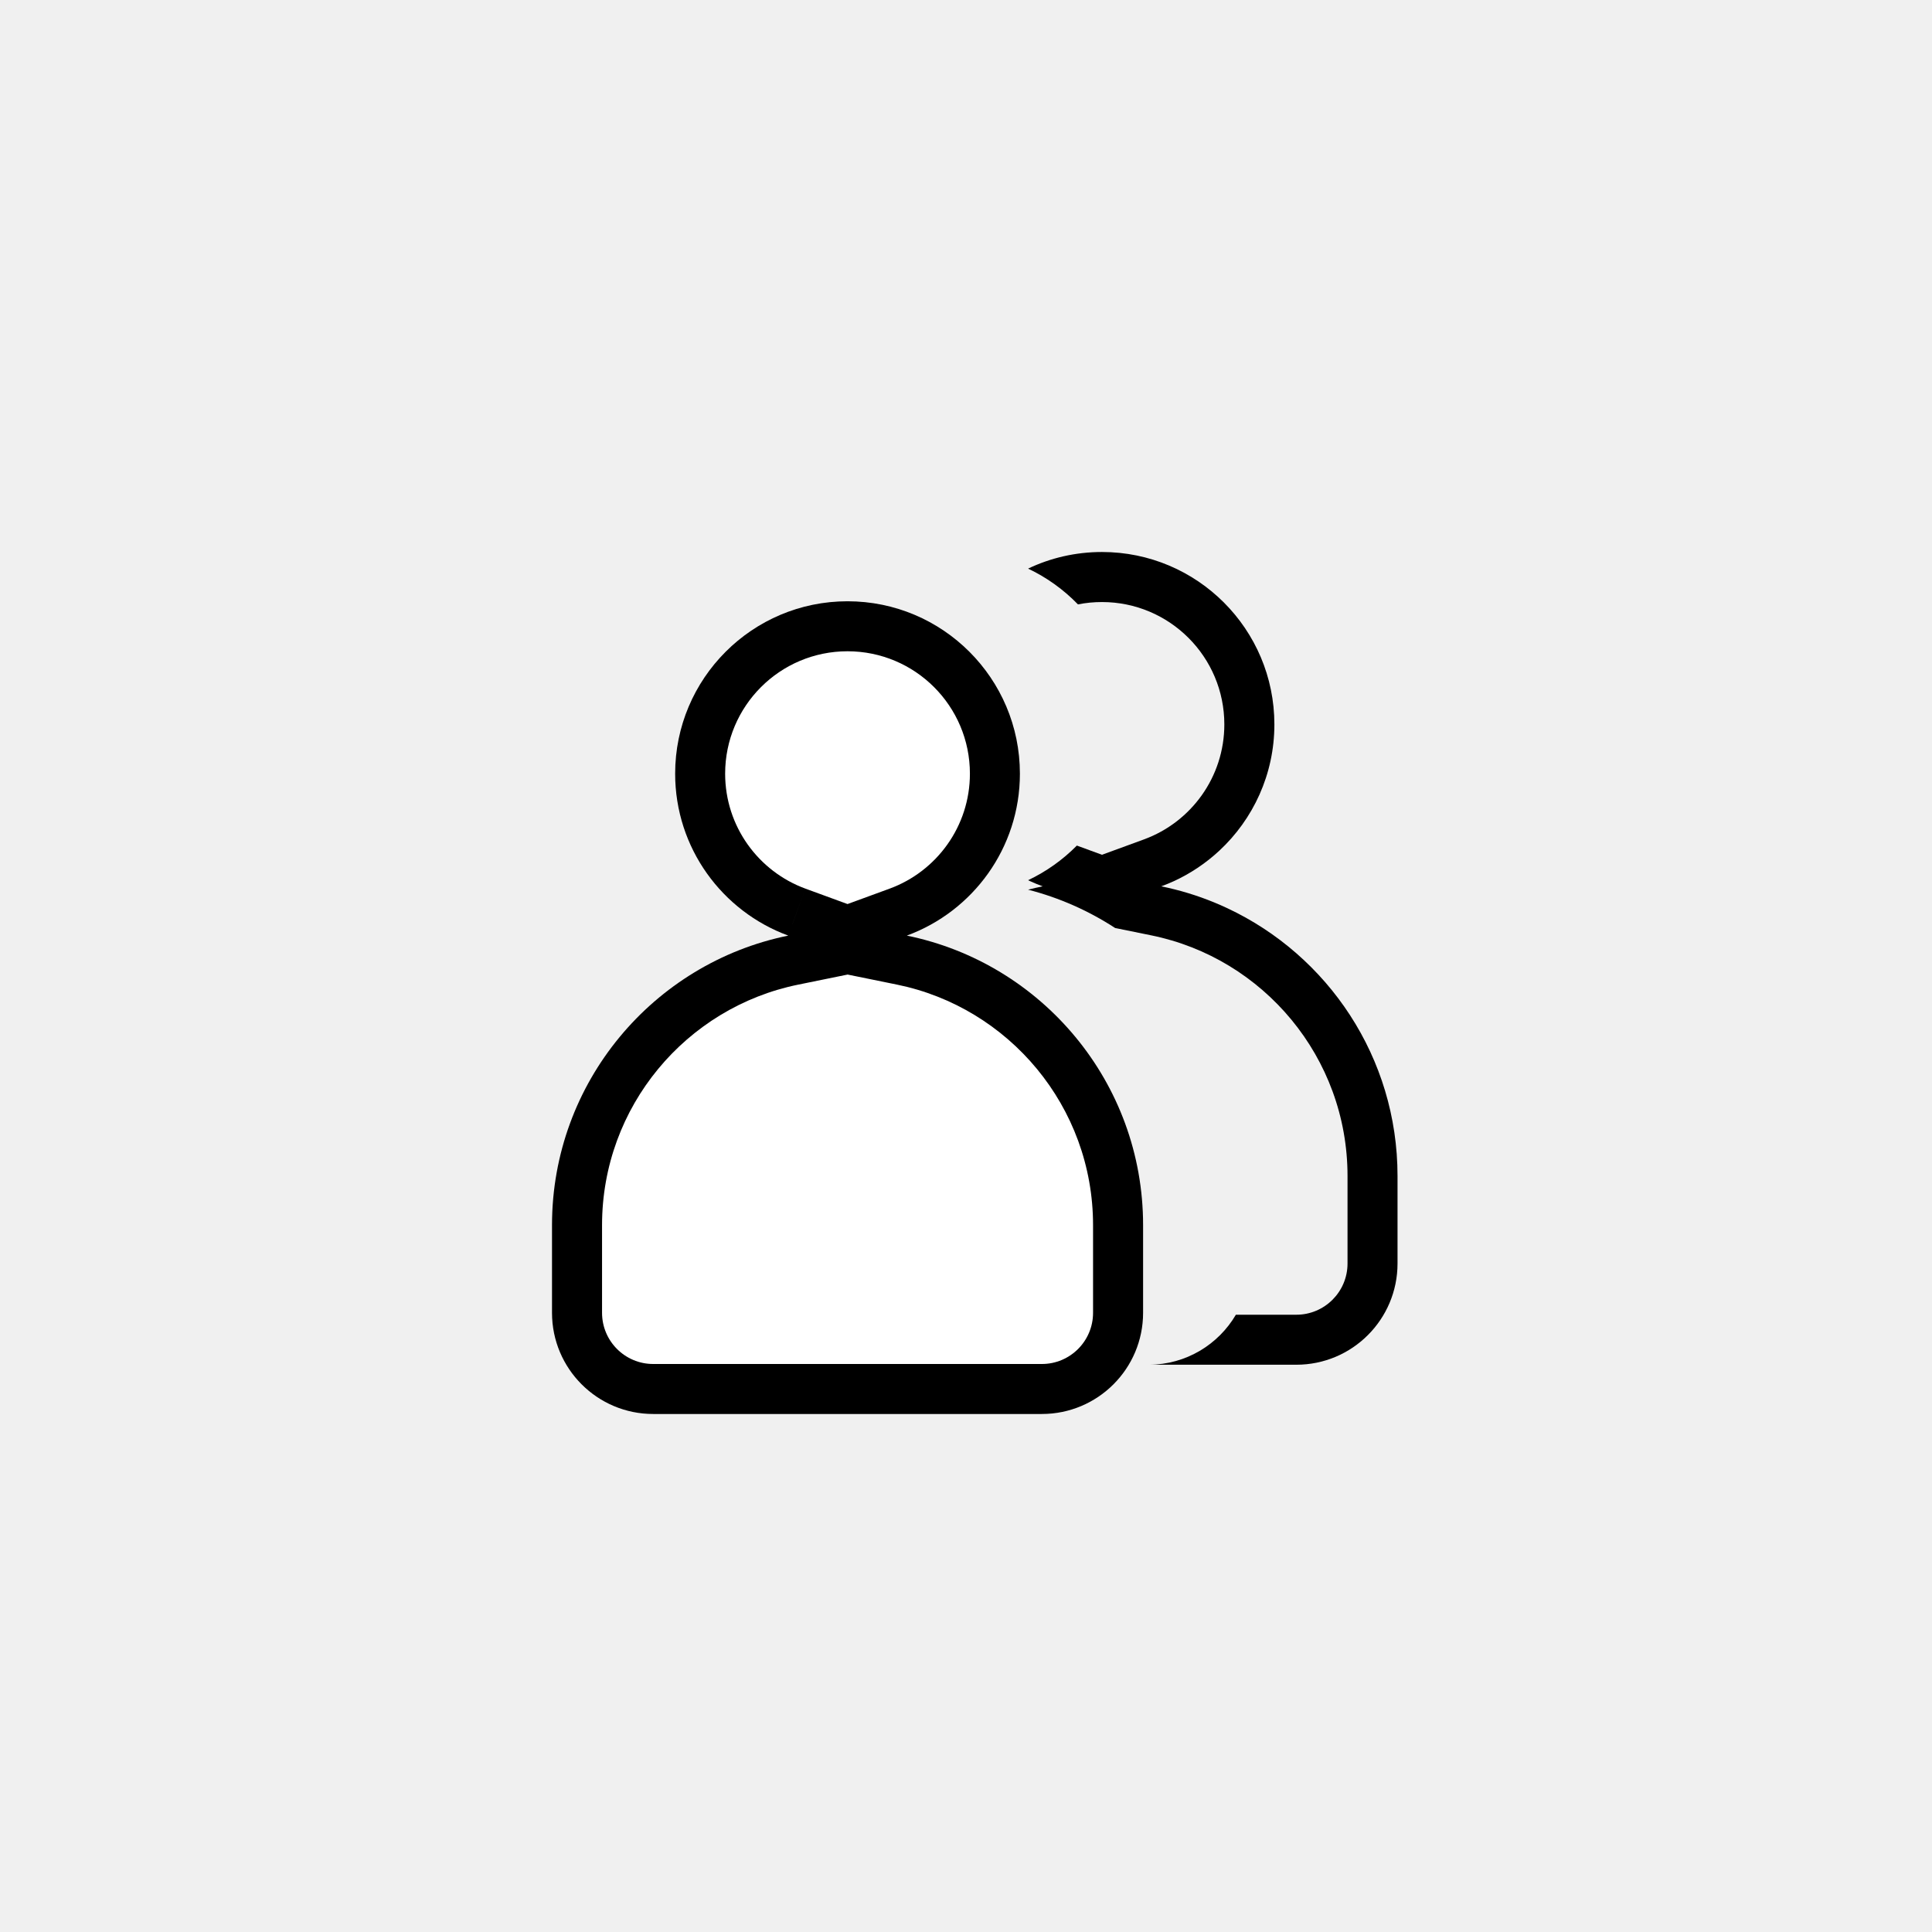
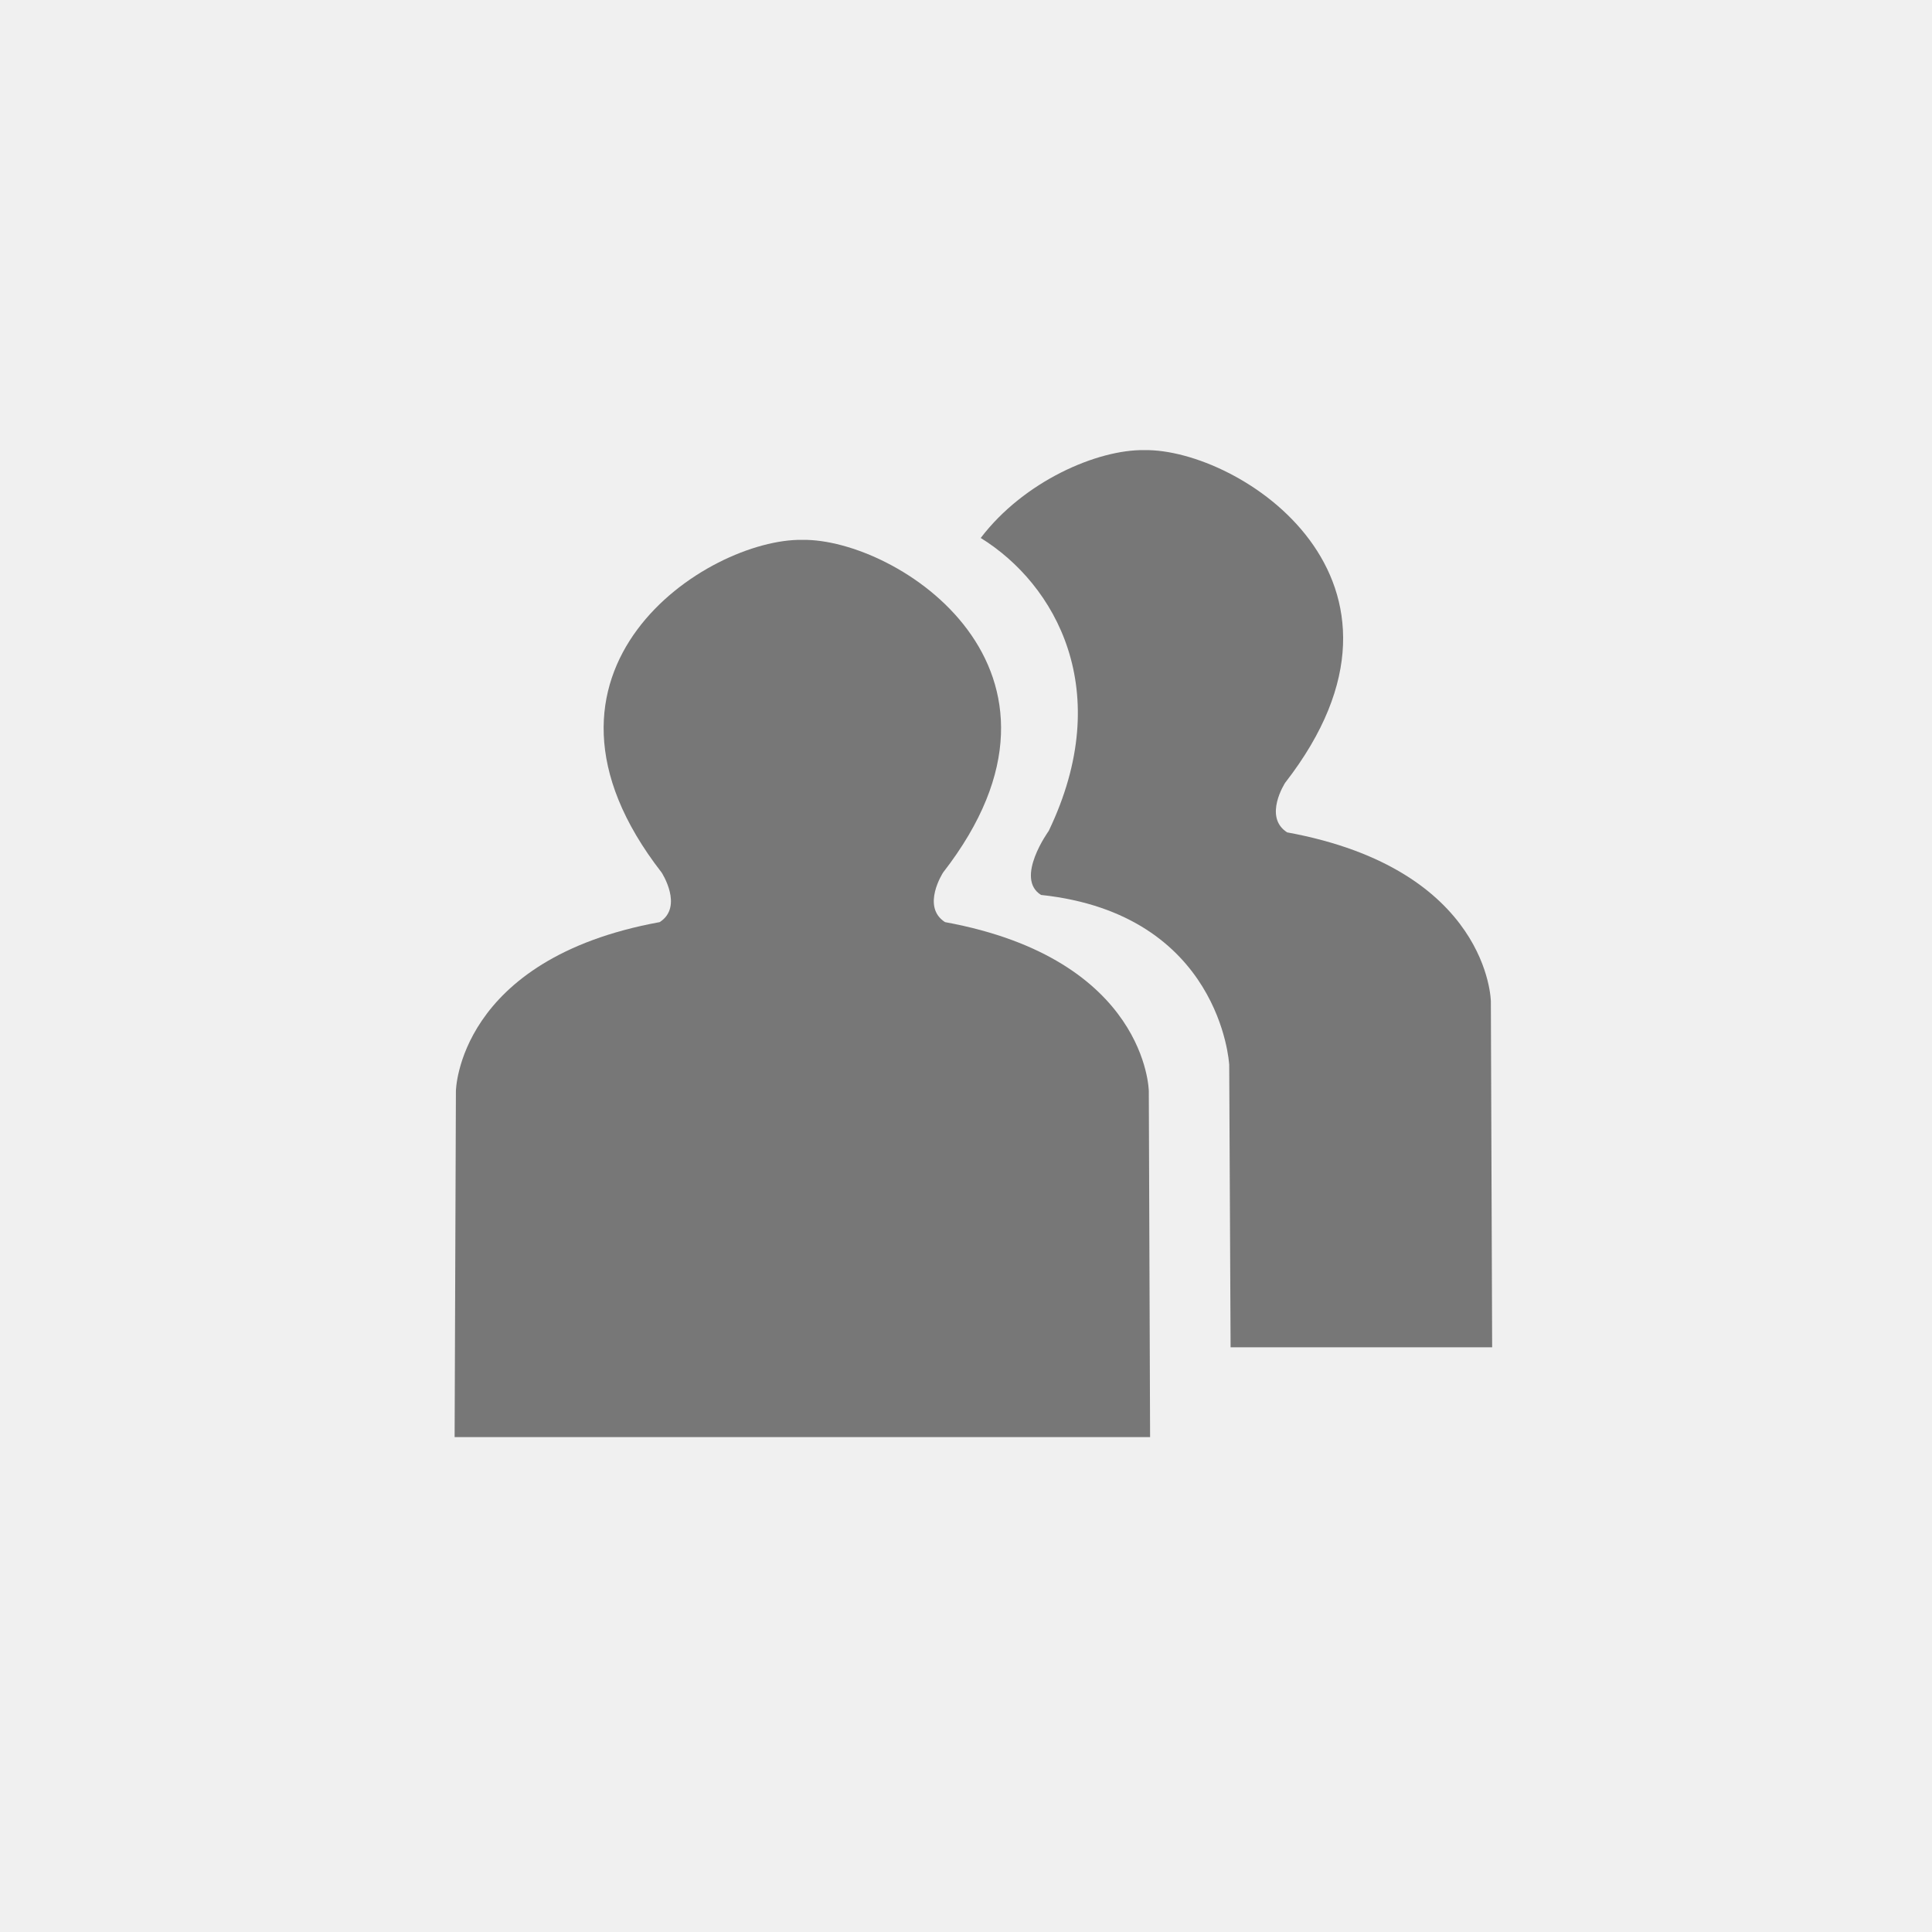
<svg xmlns="http://www.w3.org/2000/svg" width="42" height="42" viewBox="0 0 42 42" fill="none">
-   <mask id="path-1-inside-1_2855_8007" fill="white">
-     <path fill-rule="evenodd" clip-rule="evenodd" d="M19.714 20.339C21.148 19.813 22.172 18.436 22.172 16.819C22.172 14.749 20.494 13.071 18.424 13.071C16.355 13.071 14.677 14.749 14.677 16.819C14.677 18.436 15.701 19.813 17.136 20.339C14.205 20.936 12 23.528 12 26.634V28.539C12 29.754 12.985 30.739 14.2 30.739H22.649C23.865 30.739 24.85 29.754 24.85 28.539V26.634C24.85 23.527 22.644 20.936 19.714 20.339Z" />
-   </mask>
-   <path fill-rule="evenodd" clip-rule="evenodd" d="M19.714 20.339C21.148 19.813 22.172 18.436 22.172 16.819C22.172 14.749 20.494 13.071 18.424 13.071C16.355 13.071 14.677 14.749 14.677 16.819C14.677 18.436 15.701 19.813 17.136 20.339C14.205 20.936 12 23.528 12 26.634V28.539C12 29.754 12.985 30.739 14.2 30.739H22.649C23.865 30.739 24.85 29.754 24.85 28.539V26.634C24.85 23.527 22.644 20.936 19.714 20.339Z" fill="white" />
-   <path d="M19.714 20.339L19.34 19.318L15.735 20.638L19.497 21.404L19.714 20.339ZM17.136 20.339L17.353 21.405L21.115 20.638L17.509 19.318L17.136 20.339ZM21.085 16.819C21.085 17.965 20.36 18.944 19.34 19.318L20.088 21.36C21.937 20.683 23.26 18.906 23.26 16.819H21.085ZM18.424 14.158C19.894 14.158 21.085 15.349 21.085 16.819H23.26C23.26 14.148 21.095 11.983 18.424 11.983V14.158ZM15.764 16.819C15.764 15.349 16.955 14.158 18.424 14.158V11.983C15.754 11.983 13.589 14.148 13.589 16.819H15.764ZM17.509 19.318C16.489 18.944 15.764 17.965 15.764 16.819H13.589C13.589 18.907 14.912 20.683 16.762 21.36L17.509 19.318ZM13.088 26.634C13.088 24.055 14.919 21.9 17.353 21.405L16.919 19.273C13.492 19.971 10.912 23 10.912 26.634H13.088ZM13.088 28.539V26.634H10.912V28.539H13.088ZM14.2 29.652C13.586 29.652 13.088 29.154 13.088 28.539H10.912C10.912 30.355 12.384 31.827 14.2 31.827V29.652ZM22.649 29.652H14.2V31.827H22.649V29.652ZM23.762 28.539C23.762 29.154 23.264 29.652 22.649 29.652V31.827C24.465 31.827 25.937 30.355 25.937 28.539H23.762ZM23.762 26.634V28.539H25.937V26.634H23.762ZM19.497 21.404C21.931 21.9 23.762 24.055 23.762 26.634H25.937C25.937 23 23.358 19.971 19.931 19.273L19.497 21.404Z" fill="black" mask="url(#path-1-inside-1_2855_8007)" />
-   <path fill-rule="evenodd" clip-rule="evenodd" d="M24.871 18.247L23.956 18.582L23.41 18.382C23.105 18.691 22.746 18.947 22.35 19.135C22.364 19.142 22.378 19.148 22.392 19.155C22.482 19.196 22.574 19.234 22.667 19.268C22.56 19.29 22.455 19.314 22.35 19.341C23.031 19.516 23.668 19.8 24.242 20.174L25.028 20.334C27.462 20.829 29.294 22.984 29.294 25.564L29.294 27.468C29.294 28.083 28.795 28.581 28.181 28.581H26.867C26.486 29.229 25.784 29.665 24.979 29.668H28.181C29.396 29.668 30.381 28.683 30.381 27.468V25.564C30.381 22.989 28.867 20.768 26.68 19.743C26.587 19.699 26.492 19.658 26.396 19.618C26.028 19.467 25.643 19.349 25.245 19.268C25.338 19.234 25.43 19.196 25.52 19.155C25.883 18.988 26.215 18.764 26.505 18.495C27.242 17.811 27.704 16.833 27.704 15.748C27.704 13.678 26.026 12 23.956 12C23.381 12 22.836 12.129 22.35 12.361C22.757 12.554 23.124 12.819 23.434 13.139C23.603 13.105 23.777 13.088 23.956 13.088C25.425 13.088 26.616 14.279 26.616 15.748C26.616 16.894 25.891 17.873 24.871 18.247Z" fill="black" />
+   <path fill-rule="evenodd" clip-rule="evenodd" d="M27.981 18.095C32.376 18.9 32.41 21.768 32.41 21.768L32.438 29.289H26.752L26.722 23.131L26.72 23.129C26.72 23.129 26.536 19.872 22.631 19.455C22.052 19.095 22.798 18.064 22.798 18.064C24.263 15.014 22.943 12.699 21.32 11.695C22.26 10.459 23.858 9.769 24.879 9.785C26.942 9.753 31.365 12.606 27.938 17.017C27.938 17.017 27.456 17.758 27.981 18.095Z" fill="#777777" />
+   <path d="M24.974 23.72C24.974 23.72 24.94 20.851 20.544 20.046C20.02 19.71 20.502 18.968 20.502 18.968C23.929 14.558 19.505 11.704 17.442 11.736C15.38 11.704 10.956 14.558 14.383 18.968C14.383 18.968 14.866 19.71 14.341 20.046C9.945 20.849 9.911 23.72 9.911 23.72L9.883 31.241H25.002L24.974 23.72Z" fill="#777777" />
</svg>
